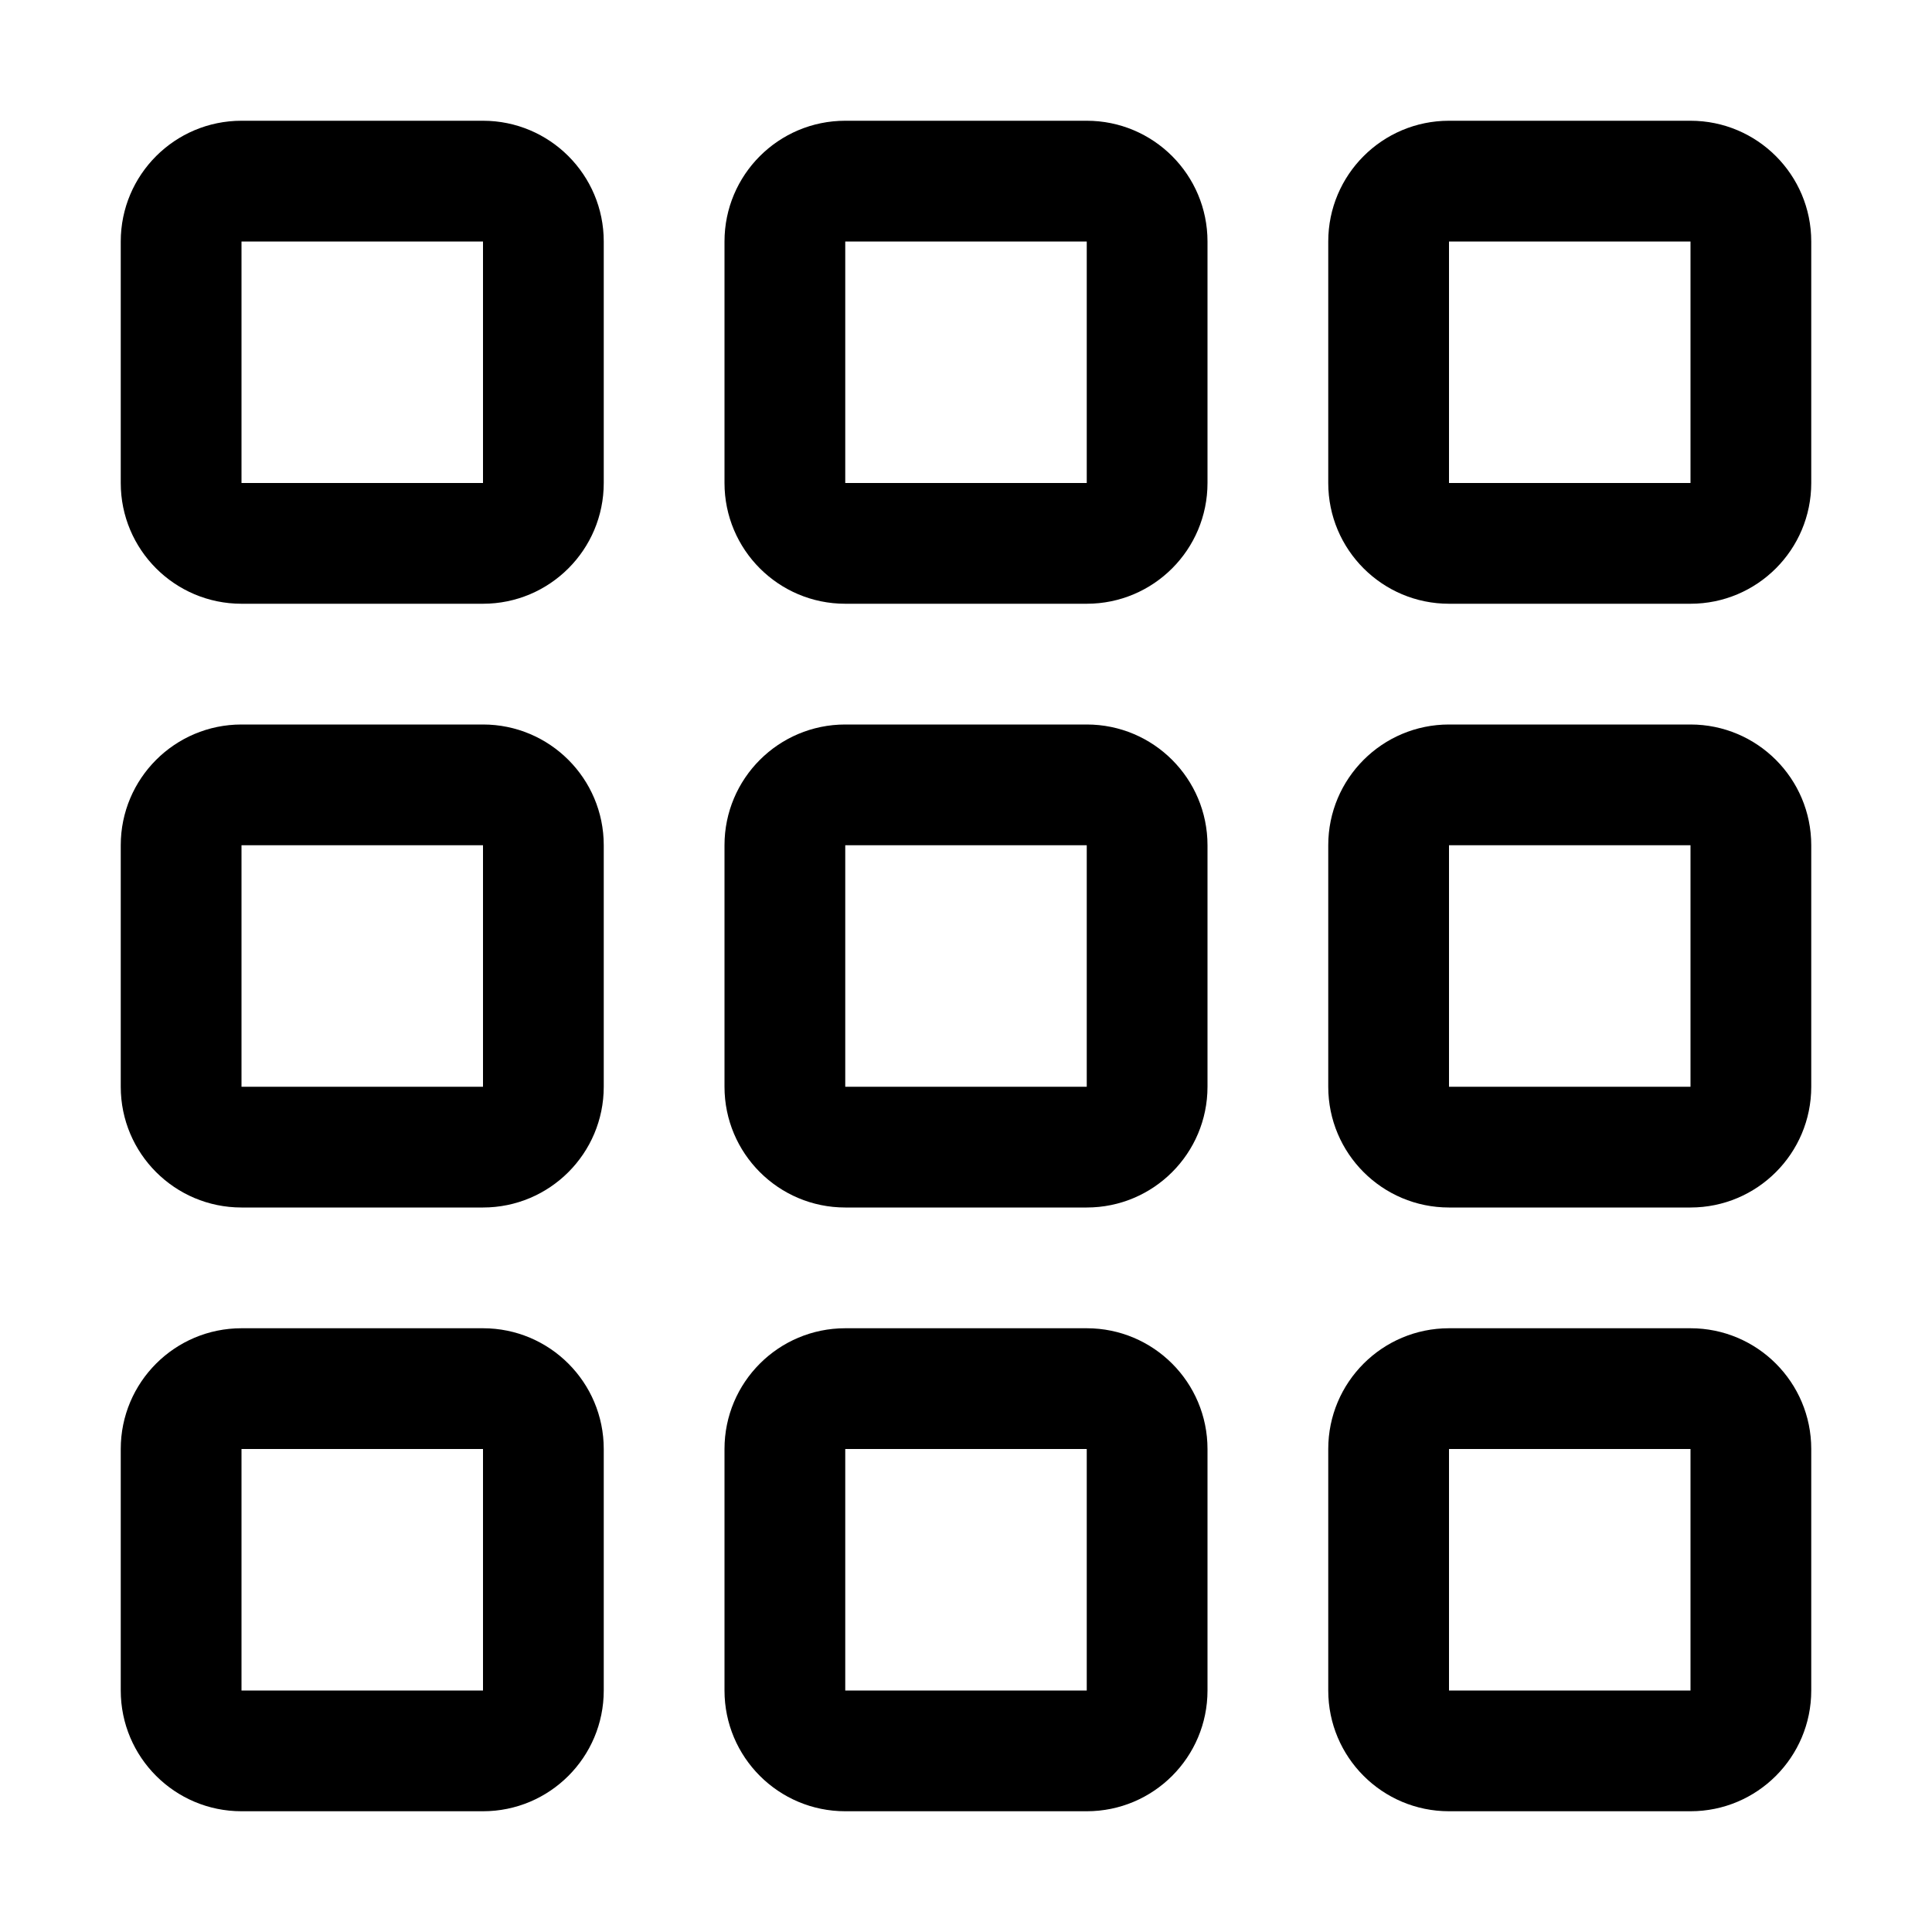
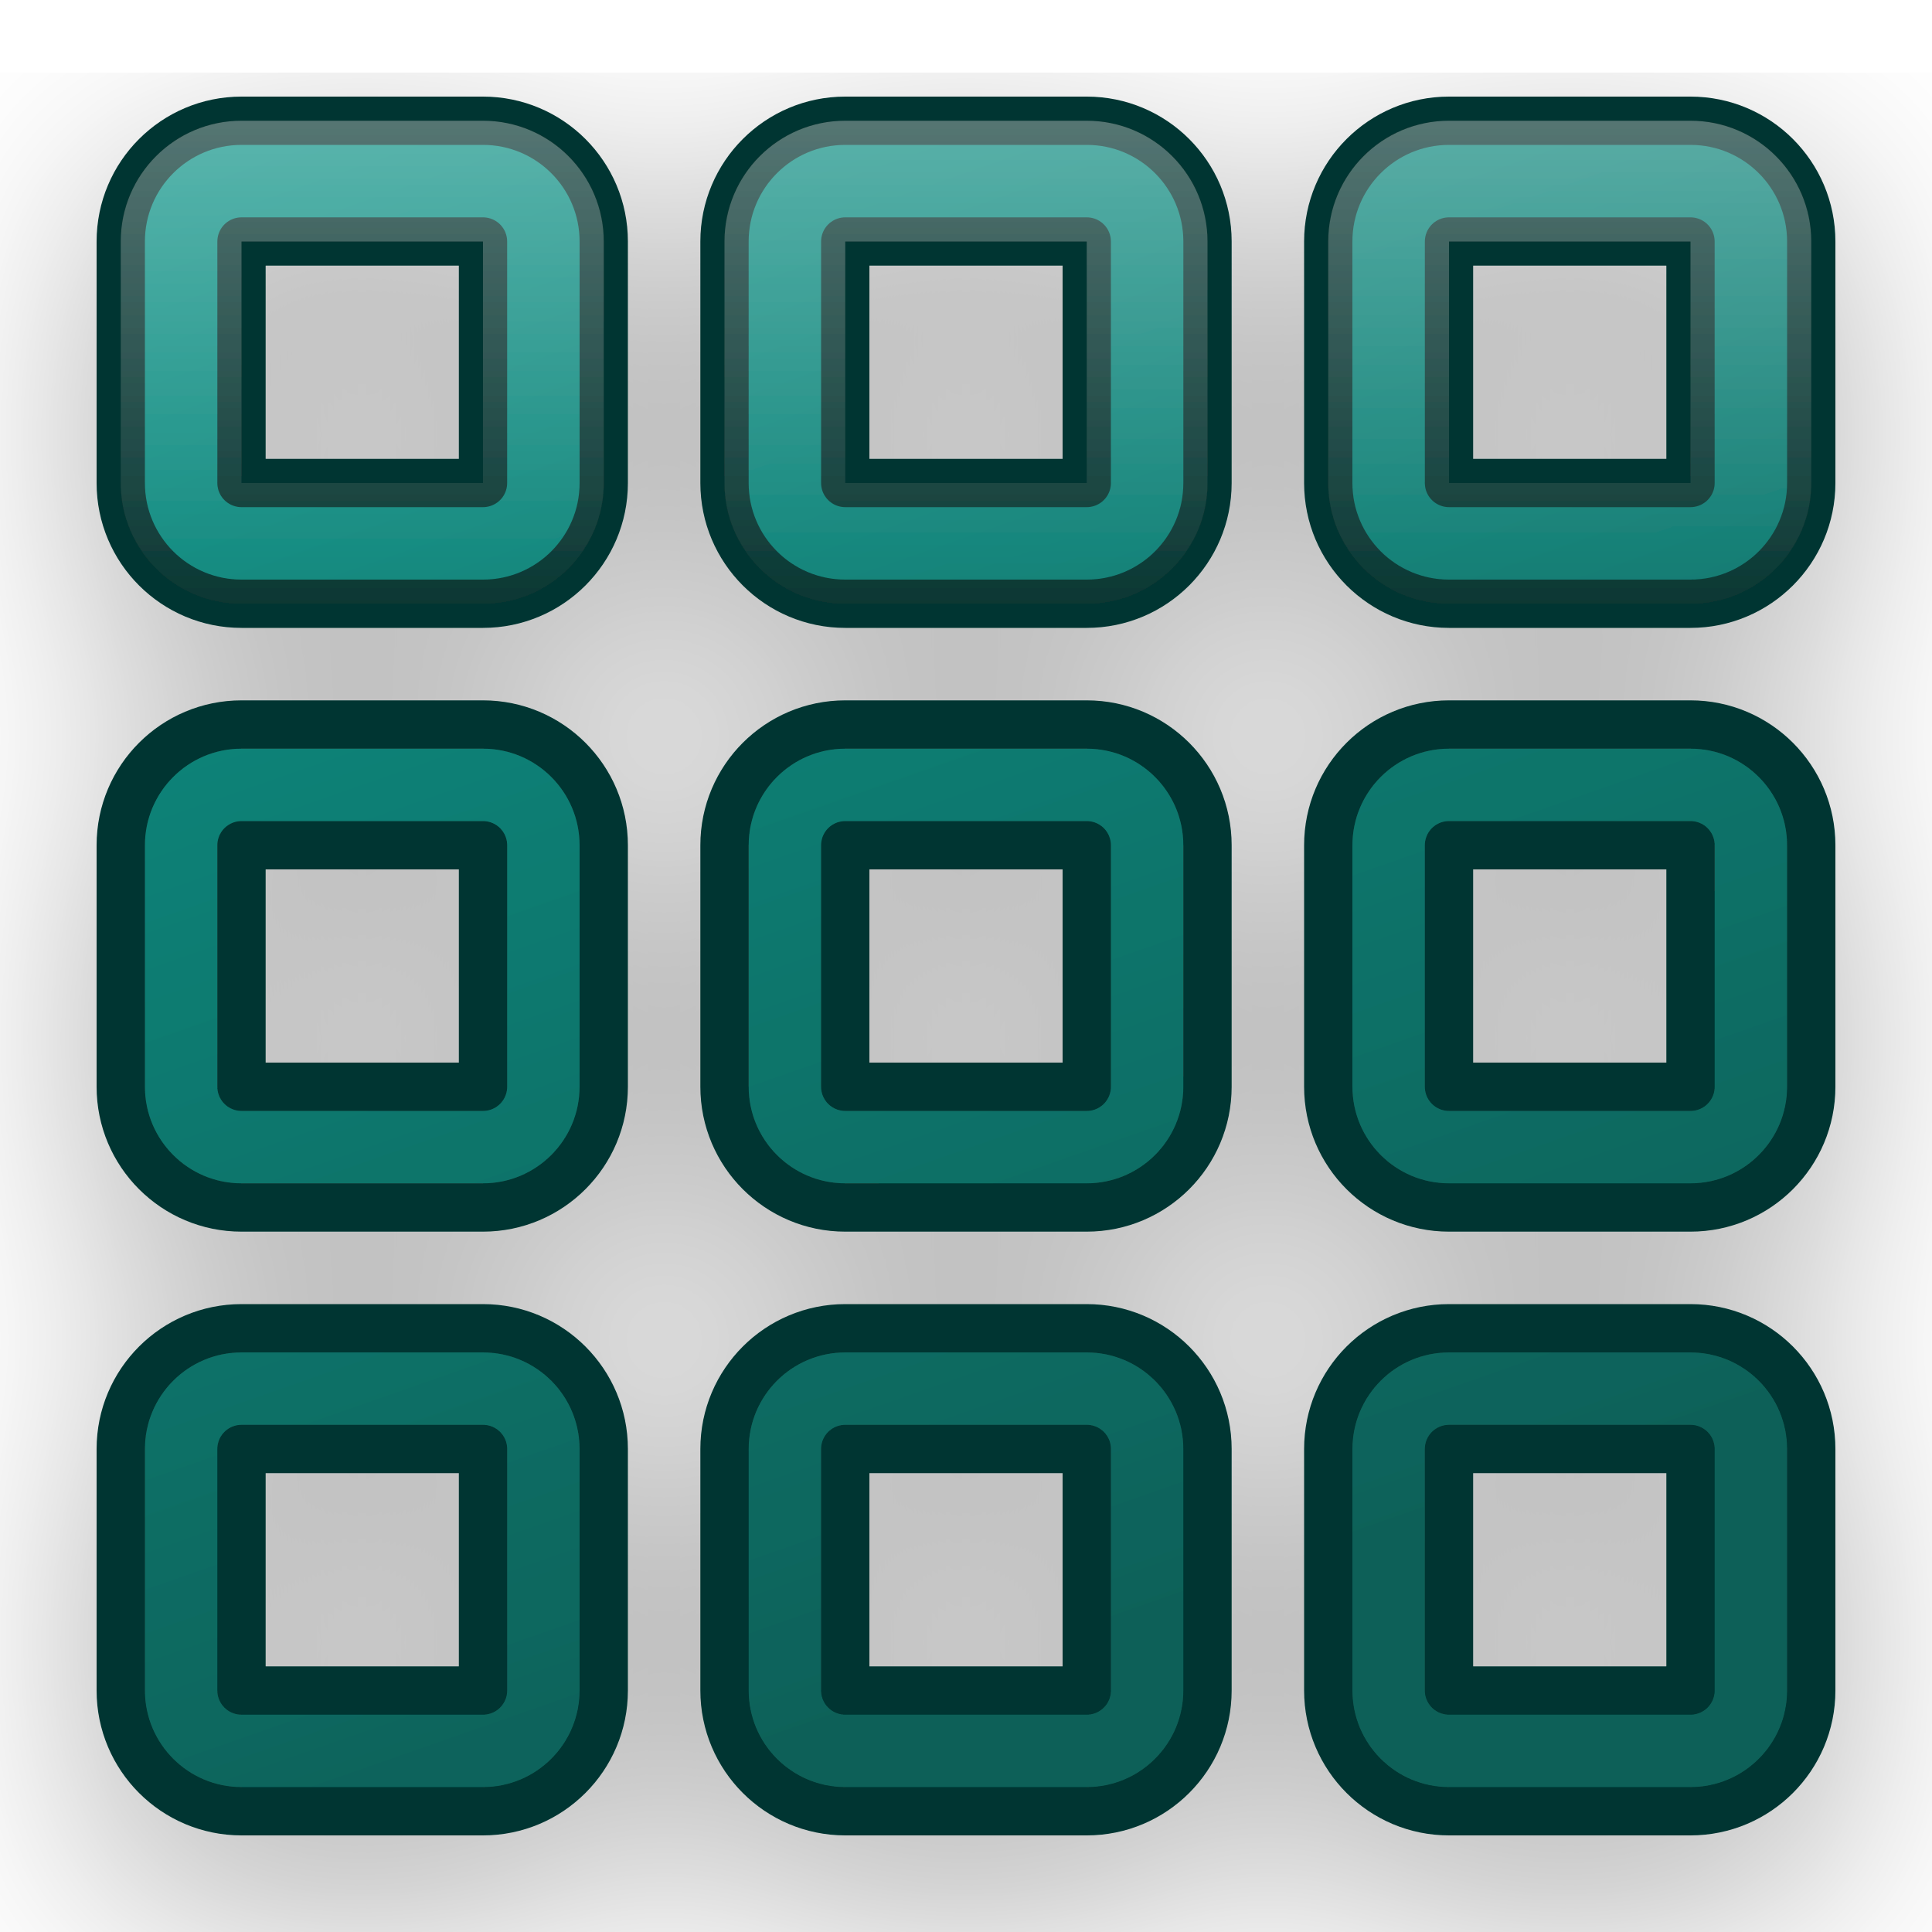
- <svg xmlns="http://www.w3.org/2000/svg" width="16" height="16" fill="currentColor" class="bi bi-grid-3x3-gap" viewBox="0 0 16 16">
-   <path d="M4 2v2H2V2zm1 12v-2a1 1 0 0 0-1-1H2a1 1 0 0 0-1 1v2a1 1 0 0 0 1 1h2a1 1 0 0 0 1-1m0-5V7a1 1 0 0 0-1-1H2a1 1 0 0 0-1 1v2a1 1 0 0 0 1 1h2a1 1 0 0 0 1-1m0-5V2a1 1 0 0 0-1-1H2a1 1 0 0 0-1 1v2a1 1 0 0 0 1 1h2a1 1 0 0 0 1-1m5 10v-2a1 1 0 0 0-1-1H7a1 1 0 0 0-1 1v2a1 1 0 0 0 1 1h2a1 1 0 0 0 1-1m0-5V7a1 1 0 0 0-1-1H7a1 1 0 0 0-1 1v2a1 1 0 0 0 1 1h2a1 1 0 0 0 1-1m0-5V2a1 1 0 0 0-1-1H7a1 1 0 0 0-1 1v2a1 1 0 0 0 1 1h2a1 1 0 0 0 1-1M9 2v2H7V2zm5 0v2h-2V2zM4 7v2H2V7zm5 0v2H7V7zm5 0h-2v2h2zM4 12v2H2v-2zm5 0v2H7v-2zm5 0v2h-2v-2zM12 1a1 1 0 0 0-1 1v2a1 1 0 0 0 1 1h2a1 1 0 0 0 1-1V2a1 1 0 0 0-1-1zm-1 6a1 1 0 0 1 1-1h2a1 1 0 0 1 1 1v2a1 1 0 0 1-1 1h-2a1 1 0 0 1-1-1zm1 4a1 1 0 0 0-1 1v2a1 1 0 0 0 1 1h2a1 1 0 0 0 1-1v-2a1 1 0 0 0-1-1z" />
+ <svg xmlns="http://www.w3.org/2000/svg" width="16" height="16" viewBox="0 0 16 16">
+   <defs>
+     <linearGradient id="body" x1="0" y1="0" x2="0.35" y2="1">
+       <stop offset="0" stop-color="#0d9488" />
+       <stop offset="1" stop-color="#086058" />
+     </linearGradient>
+     <linearGradient id="sheen" x1="0" y1="0" x2="0" y2="1">
+       <stop offset="0" stop-color="#ffffff" stop-opacity="0.32" />
+       <stop offset="0.3" stop-color="#ffffff" stop-opacity="0" />
+     </linearGradient>
+   </defs>
+   <g style="filter:drop-shadow(0 0.6px 1px rgba(0,0,0,0.35))">
+     <path fill="url(#body)" stroke="#053430" stroke-width="0.4" stroke-linejoin="round" d="M4 2v2H2V2zm1 12v-2a1 1 0 0 0-1-1H2a1 1 0 0 0-1 1v2a1 1 0 0 0 1 1h2a1 1 0 0 0 1-1m0-5V7a1 1 0 0 0-1-1H2a1 1 0 0 0-1 1v2a1 1 0 0 0 1 1h2a1 1 0 0 0 1-1m0-5V2a1 1 0 0 0-1-1H2a1 1 0 0 0-1 1v2a1 1 0 0 0 1 1h2a1 1 0 0 0 1-1m5 10v-2a1 1 0 0 0-1-1H7a1 1 0 0 0-1 1v2a1 1 0 0 0 1 1h2a1 1 0 0 0 1-1m0-5V7a1 1 0 0 0-1-1H7a1 1 0 0 0-1 1v2a1 1 0 0 0 1 1h2a1 1 0 0 0 1-1m0-5V2a1 1 0 0 0-1-1H7a1 1 0 0 0-1 1v2a1 1 0 0 0 1 1h2a1 1 0 0 0 1-1M9 2v2H7V2zm5 0v2h-2V2zM4 7v2H2V7zm5 0v2H7V7zm5 0h-2v2h2zM4 12v2H2v-2zm5 0v2H7v-2zm5 0v2h-2v-2zM12 1a1 1 0 0 0-1 1v2a1 1 0 0 0 1 1h2a1 1 0 0 0 1-1V2a1 1 0 0 0-1-1zm-1 6a1 1 0 0 1 1-1h2a1 1 0 0 1 1 1v2a1 1 0 0 1-1 1h-2a1 1 0 0 1-1-1zm1 4a1 1 0 0 0-1 1v2a1 1 0 0 0 1 1h2a1 1 0 0 0 1-1v-2a1 1 0 0 0-1-1z" />
+     <path fill="url(#sheen)" d="M4 2v2H2V2zm1 12v-2a1 1 0 0 0-1-1H2a1 1 0 0 0-1 1v2a1 1 0 0 0 1 1h2a1 1 0 0 0 1-1m0-5V7a1 1 0 0 0-1-1H2a1 1 0 0 0-1 1v2a1 1 0 0 0 1 1h2a1 1 0 0 0 1-1m0-5V2a1 1 0 0 0-1-1H2a1 1 0 0 0-1 1v2a1 1 0 0 0 1 1h2a1 1 0 0 0 1-1m5 10v-2a1 1 0 0 0-1-1H7a1 1 0 0 0-1 1v2a1 1 0 0 0 1 1h2a1 1 0 0 0 1-1m0-5V7a1 1 0 0 0-1-1H7a1 1 0 0 0-1 1v2a1 1 0 0 0 1 1h2a1 1 0 0 0 1-1m0-5V2a1 1 0 0 0-1-1H7a1 1 0 0 0-1 1v2a1 1 0 0 0 1 1h2a1 1 0 0 0 1-1M9 2v2H7V2zm5 0v2h-2V2zM4 7v2H2V7zm5 0v2H7V7zm5 0h-2v2h2zM4 12v2H2v-2zm5 0v2H7v-2zm5 0v2h-2v-2zM12 1a1 1 0 0 0-1 1v2a1 1 0 0 0 1 1h2a1 1 0 0 0 1-1V2a1 1 0 0 0-1-1zm-1 6a1 1 0 0 1 1-1h2a1 1 0 0 1 1 1v2a1 1 0 0 1-1 1h-2a1 1 0 0 1-1-1zm1 4a1 1 0 0 0-1 1v2a1 1 0 0 0 1 1h2a1 1 0 0 0 1-1v-2a1 1 0 0 0-1-1z" />
+   </g>
</svg>
